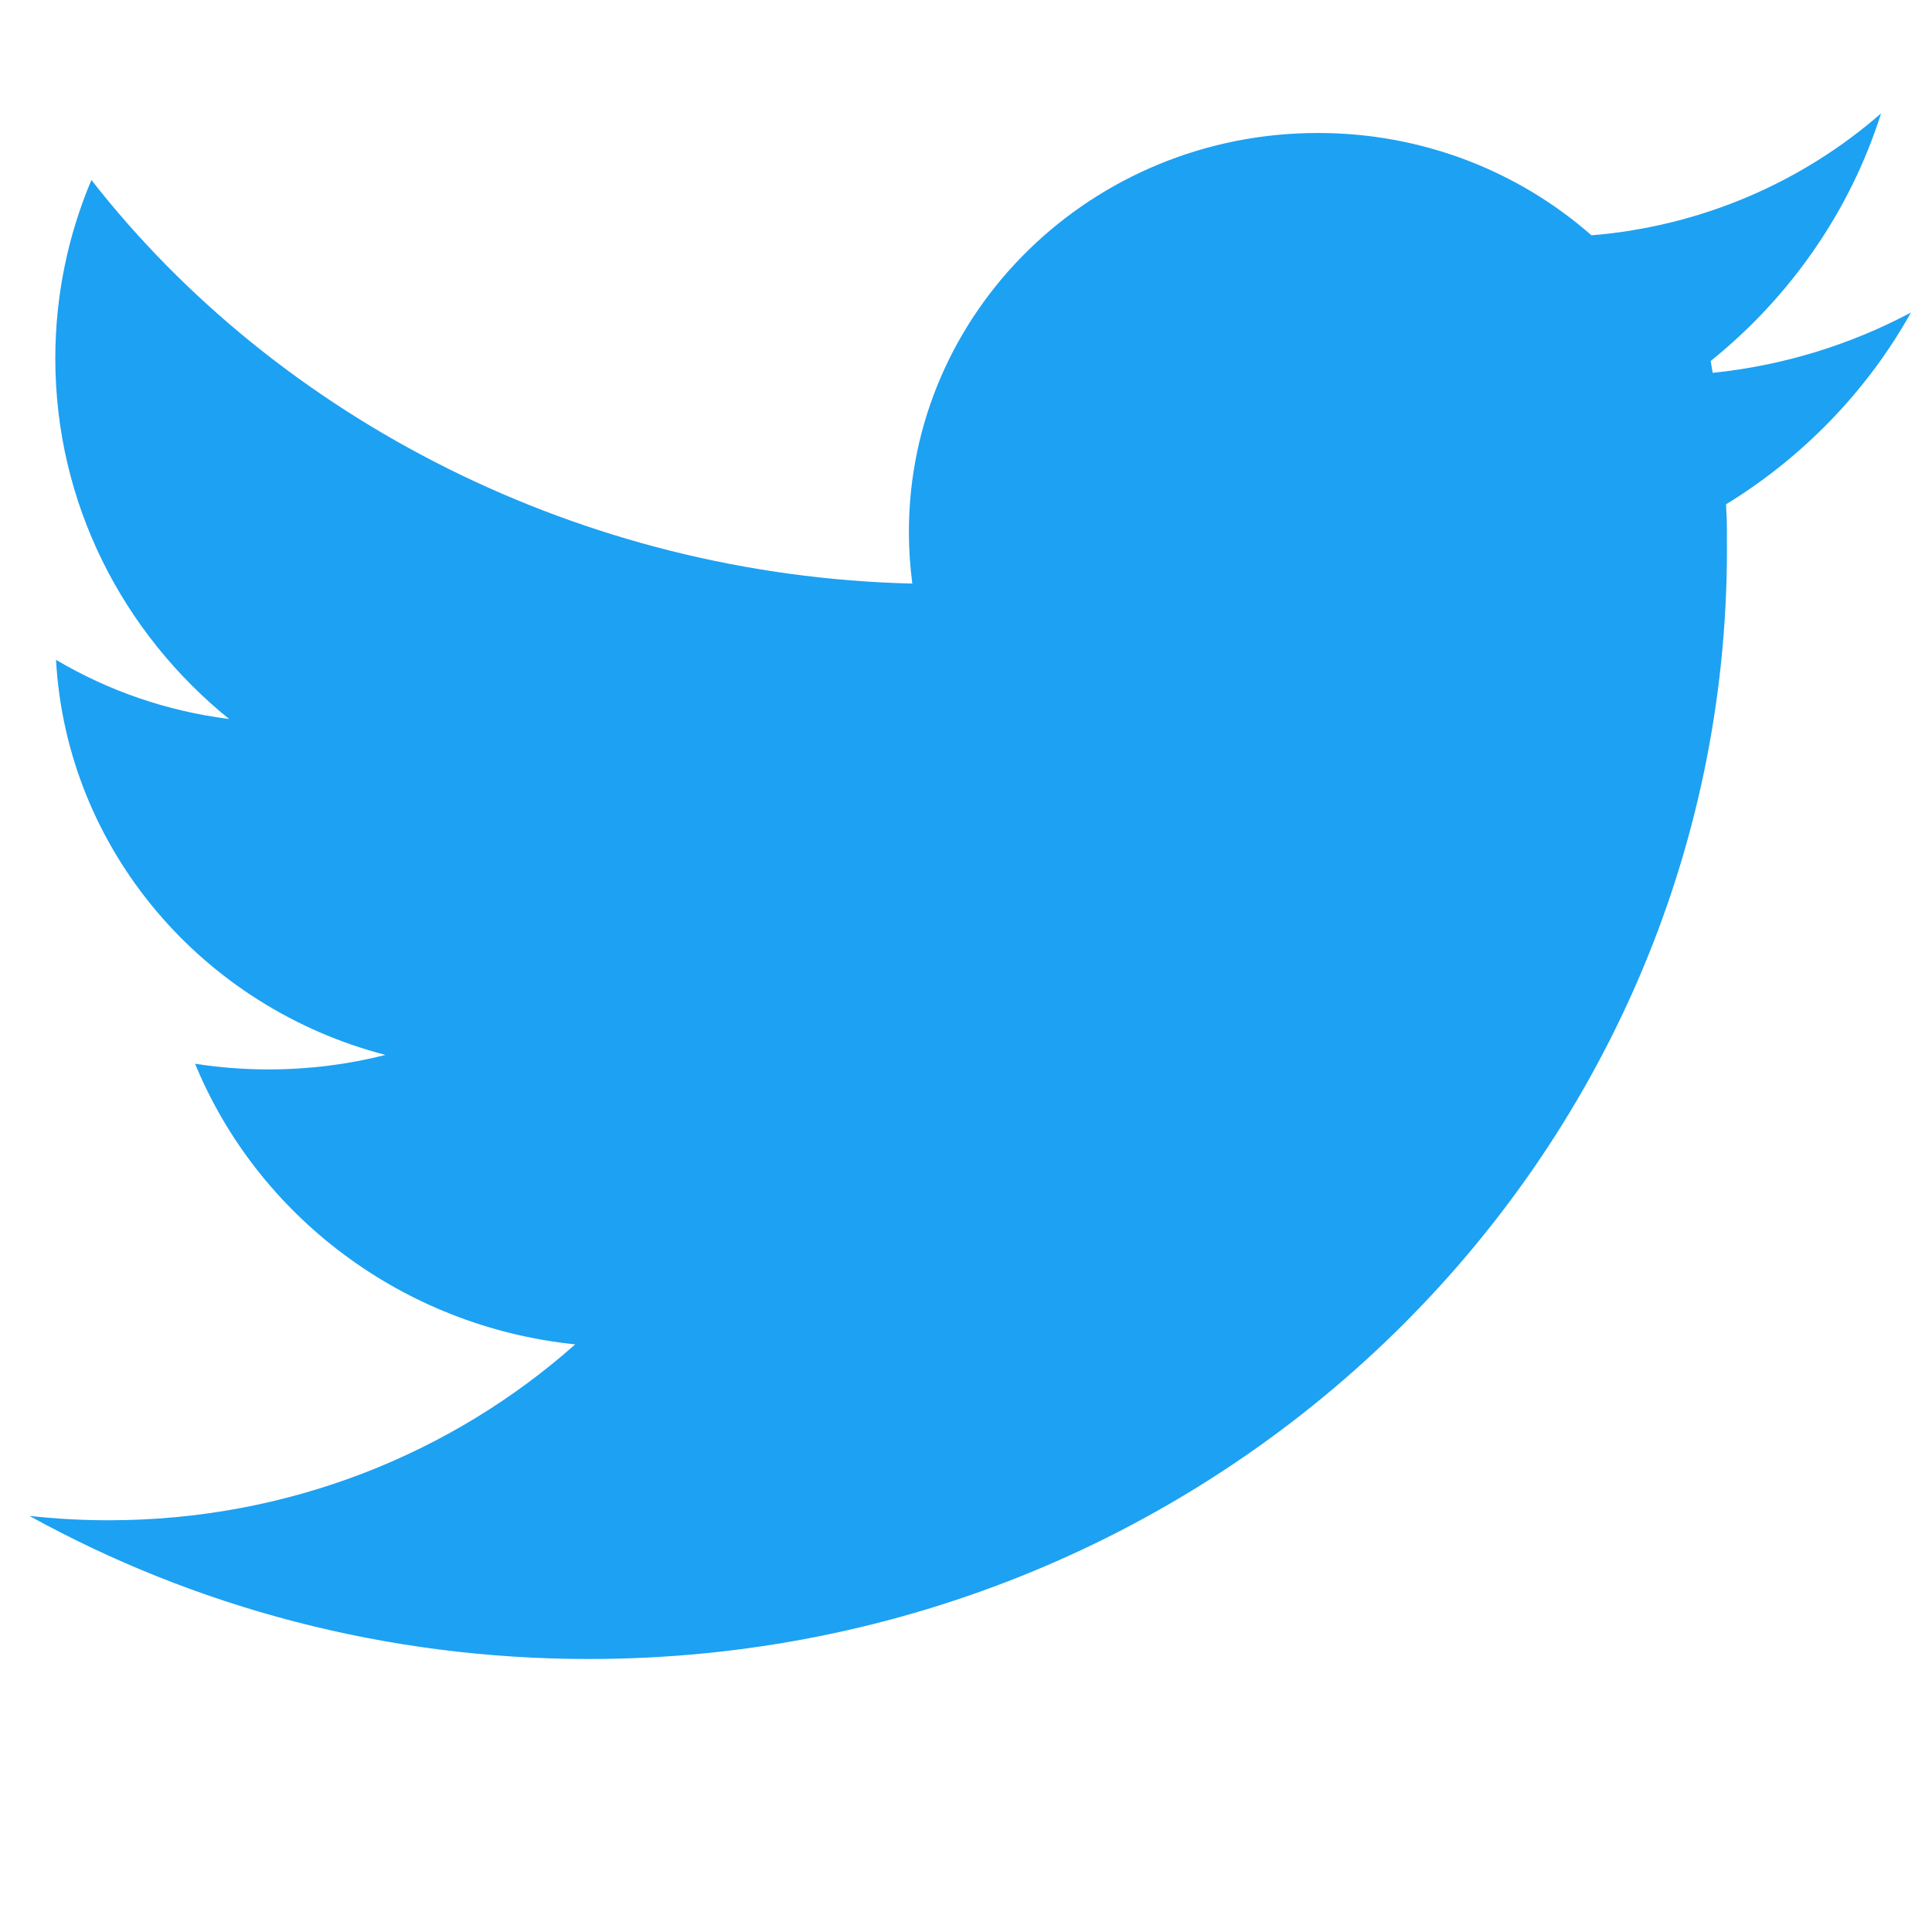
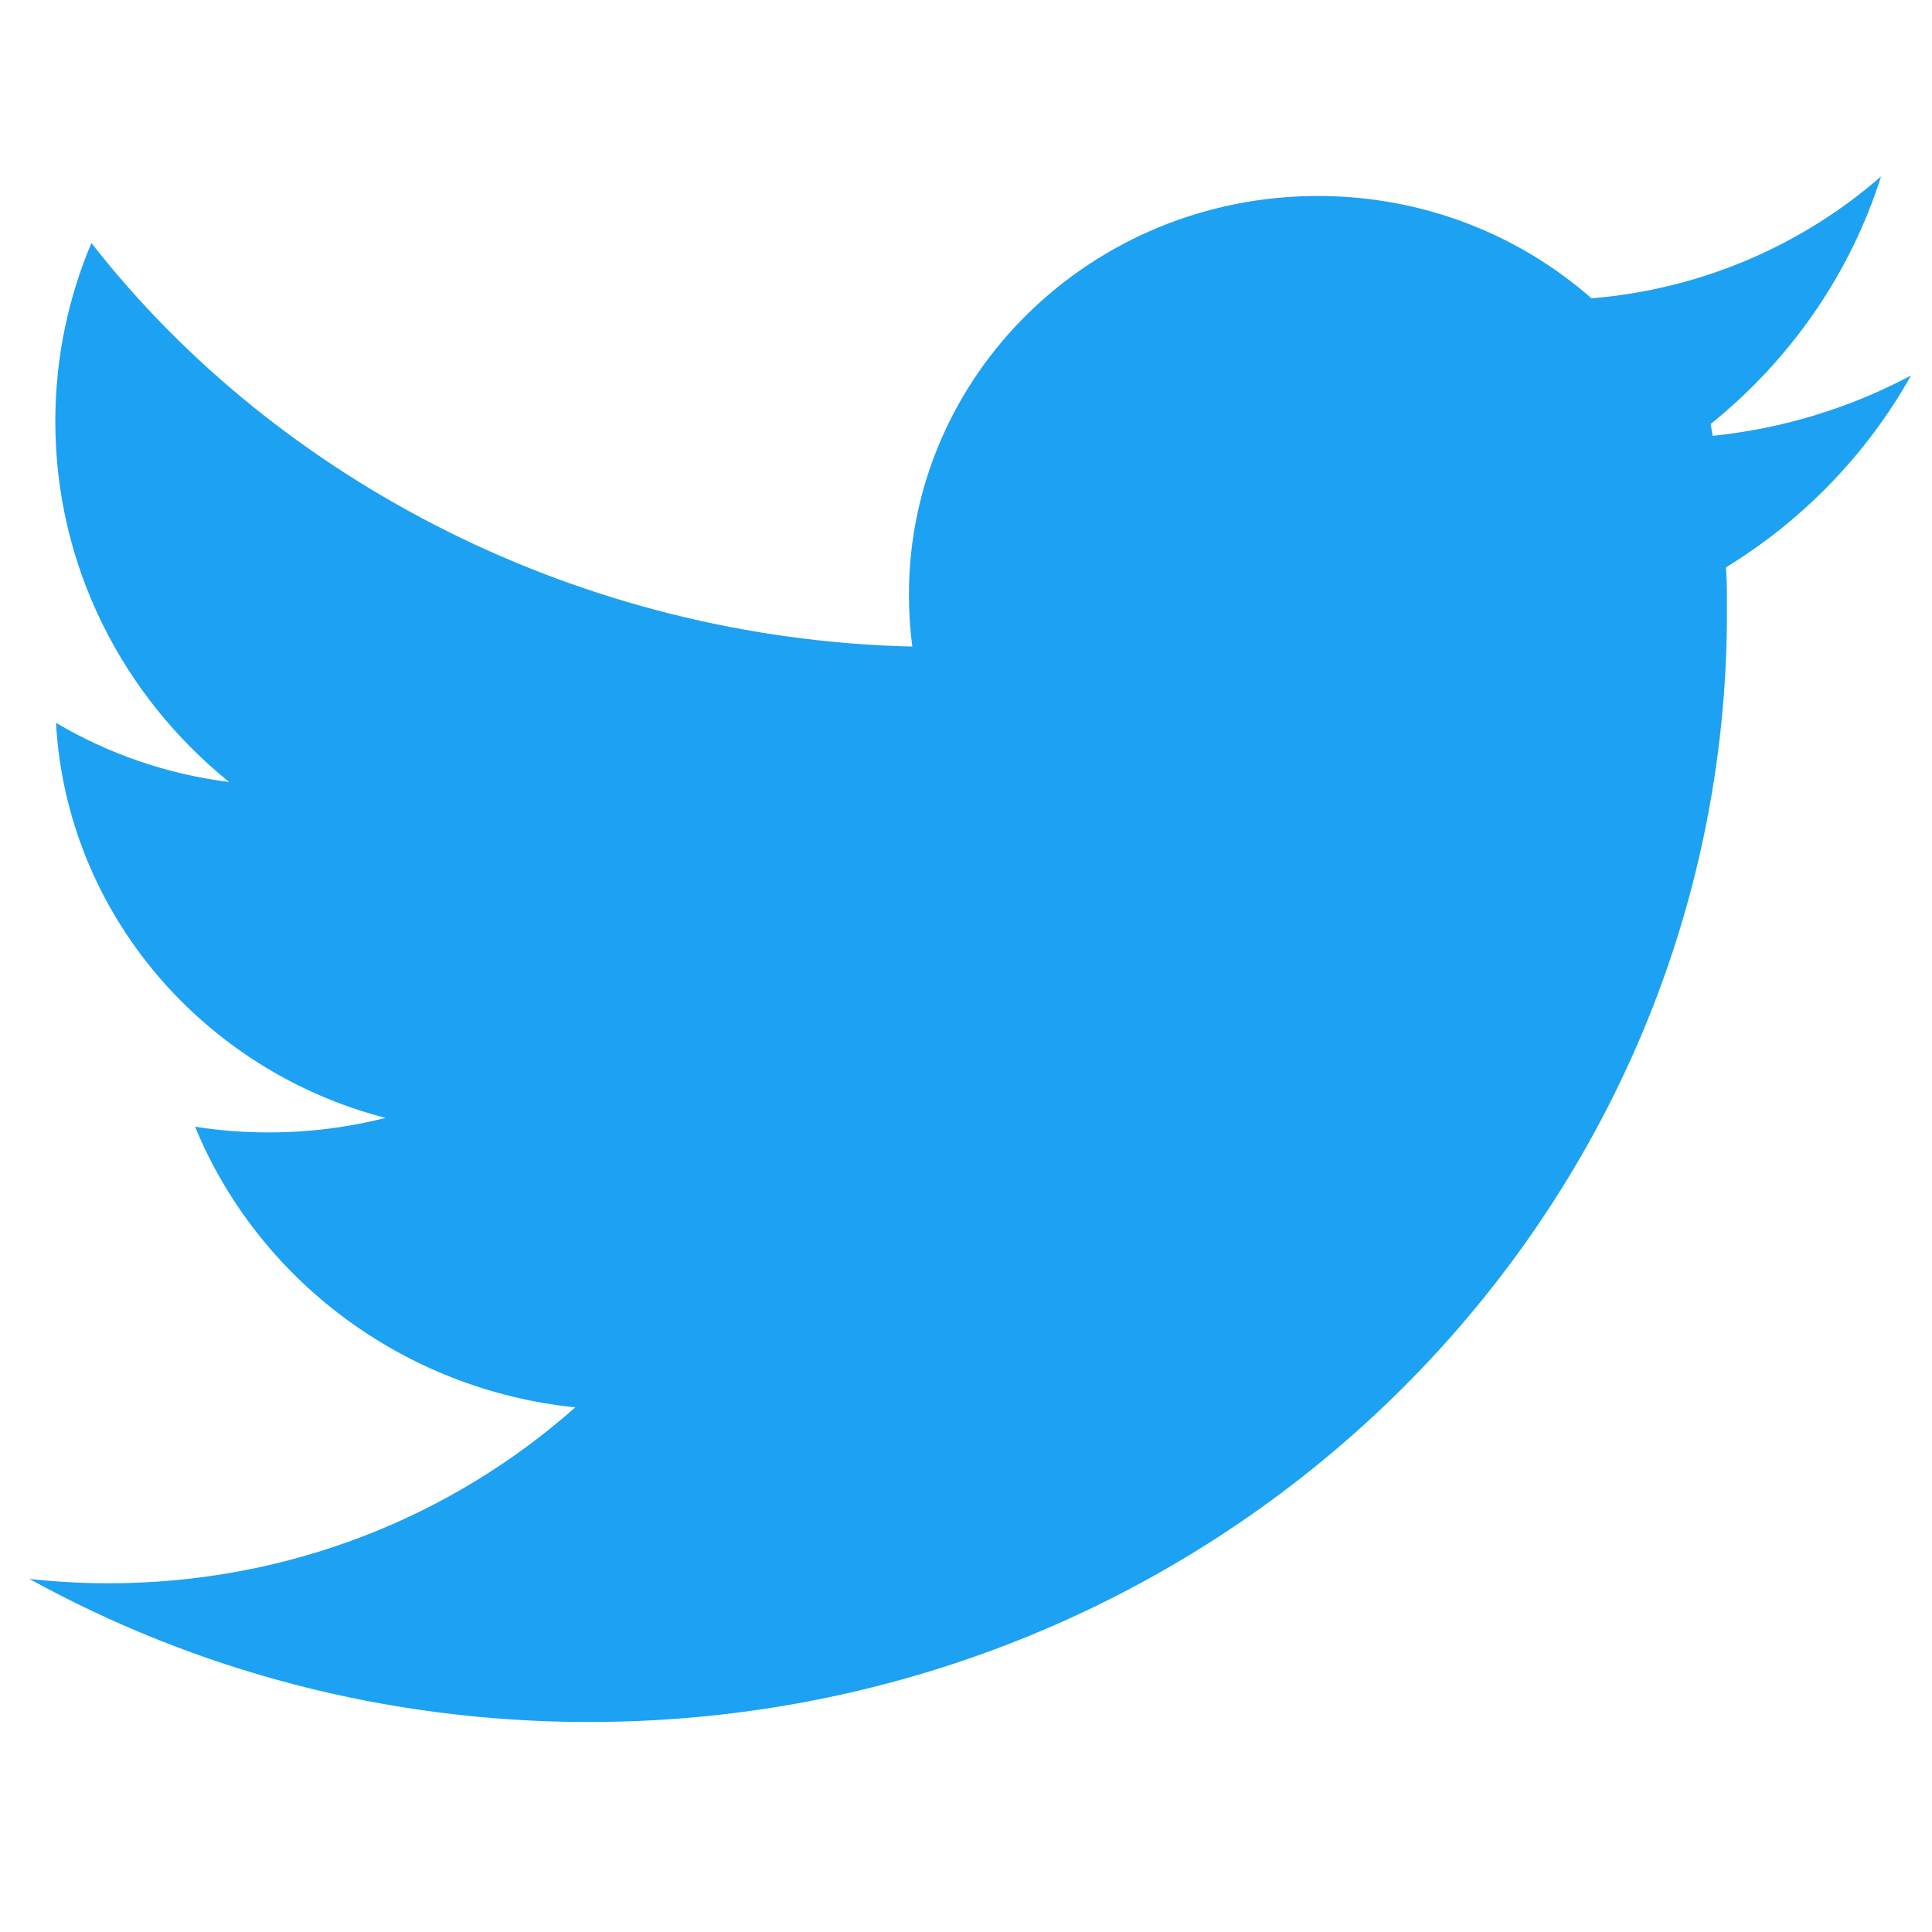
- <svg xmlns="http://www.w3.org/2000/svg" width="512" height="512" viewBox="25 100 460 350" fill="none">
+ <svg xmlns="http://www.w3.org/2000/svg" width="512" height="512" viewBox="25 100 460 320" fill="none">
  <path fill-rule="evenodd" clip-rule="evenodd" d="M403.925 101.027C386.671 85.88 363.835 76.661 338.791 76.661C285.007 76.661 241.407 119.179 241.407 171.627C241.407 175.801 241.683 179.912 242.218 183.944C163.488 182.089 91.24 144.813 46.765 87.855C41.225 100.949 38.169 115.297 38.169 130.341C38.169 164.875 54.272 195.741 79.554 216.19C64.614 214.312 50.65 209.397 38.335 202.101C40.864 247.396 73.34 284.92 116.79 296.171C107.907 298.426 98.588 299.625 88.982 299.625C83.014 299.625 77.157 299.162 71.447 298.271C86.308 334.411 120.741 360.84 161.959 365.089C132.628 391.108 93.651 406.969 50.875 406.969C44.492 406.969 38.194 406.615 32 405.928C71.335 427.62 116.783 440 165.196 440C314.856 440 436.179 321.69 436.179 175.748C436.179 174.84 436.175 173.933 436.165 173.028C436.172 172.561 436.176 172.094 436.176 171.627C436.176 169.608 436.111 167.605 435.984 165.618C435.977 165.438 435.97 165.258 435.962 165.078C454.348 153.801 469.562 138.056 480 119.404C465.702 127.014 449.739 132.021 432.78 133.774C432.625 132.832 432.466 131.892 432.302 130.953C451.175 115.762 465.473 95.357 472.875 72C454.248 88.259 430.317 98.858 403.925 101.027Z" fill="#1DA1F2" />
</svg>
